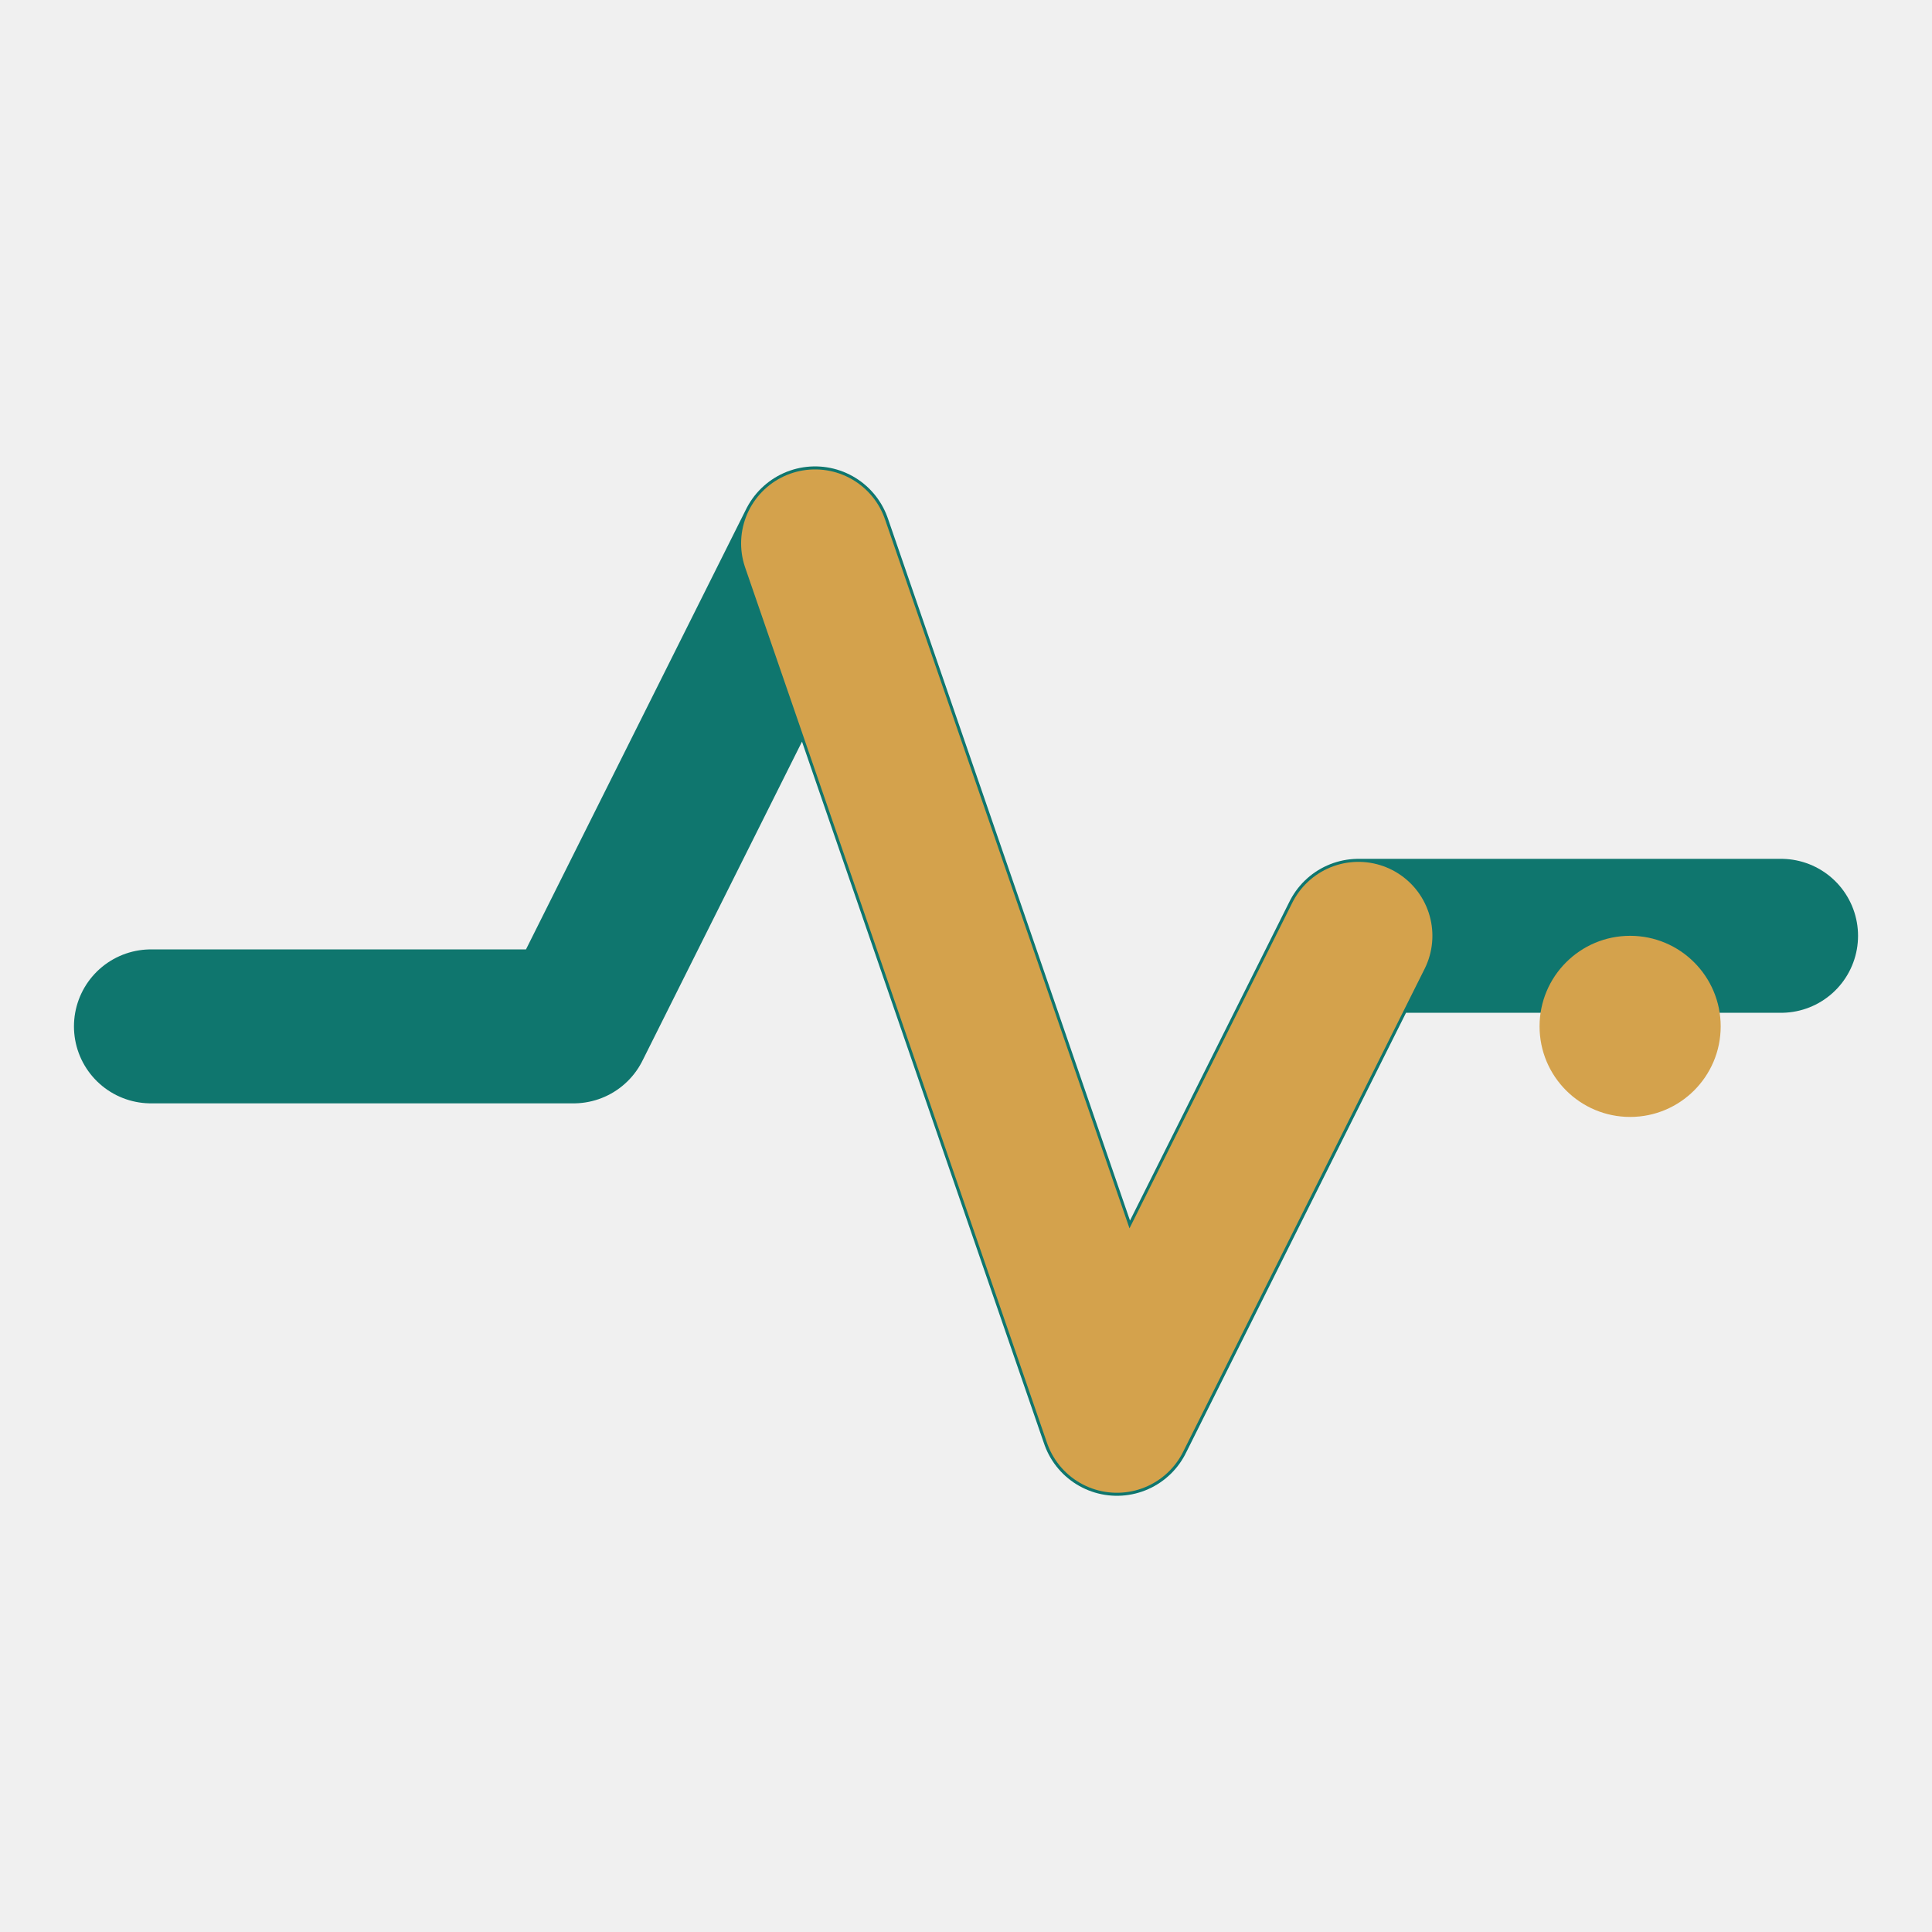
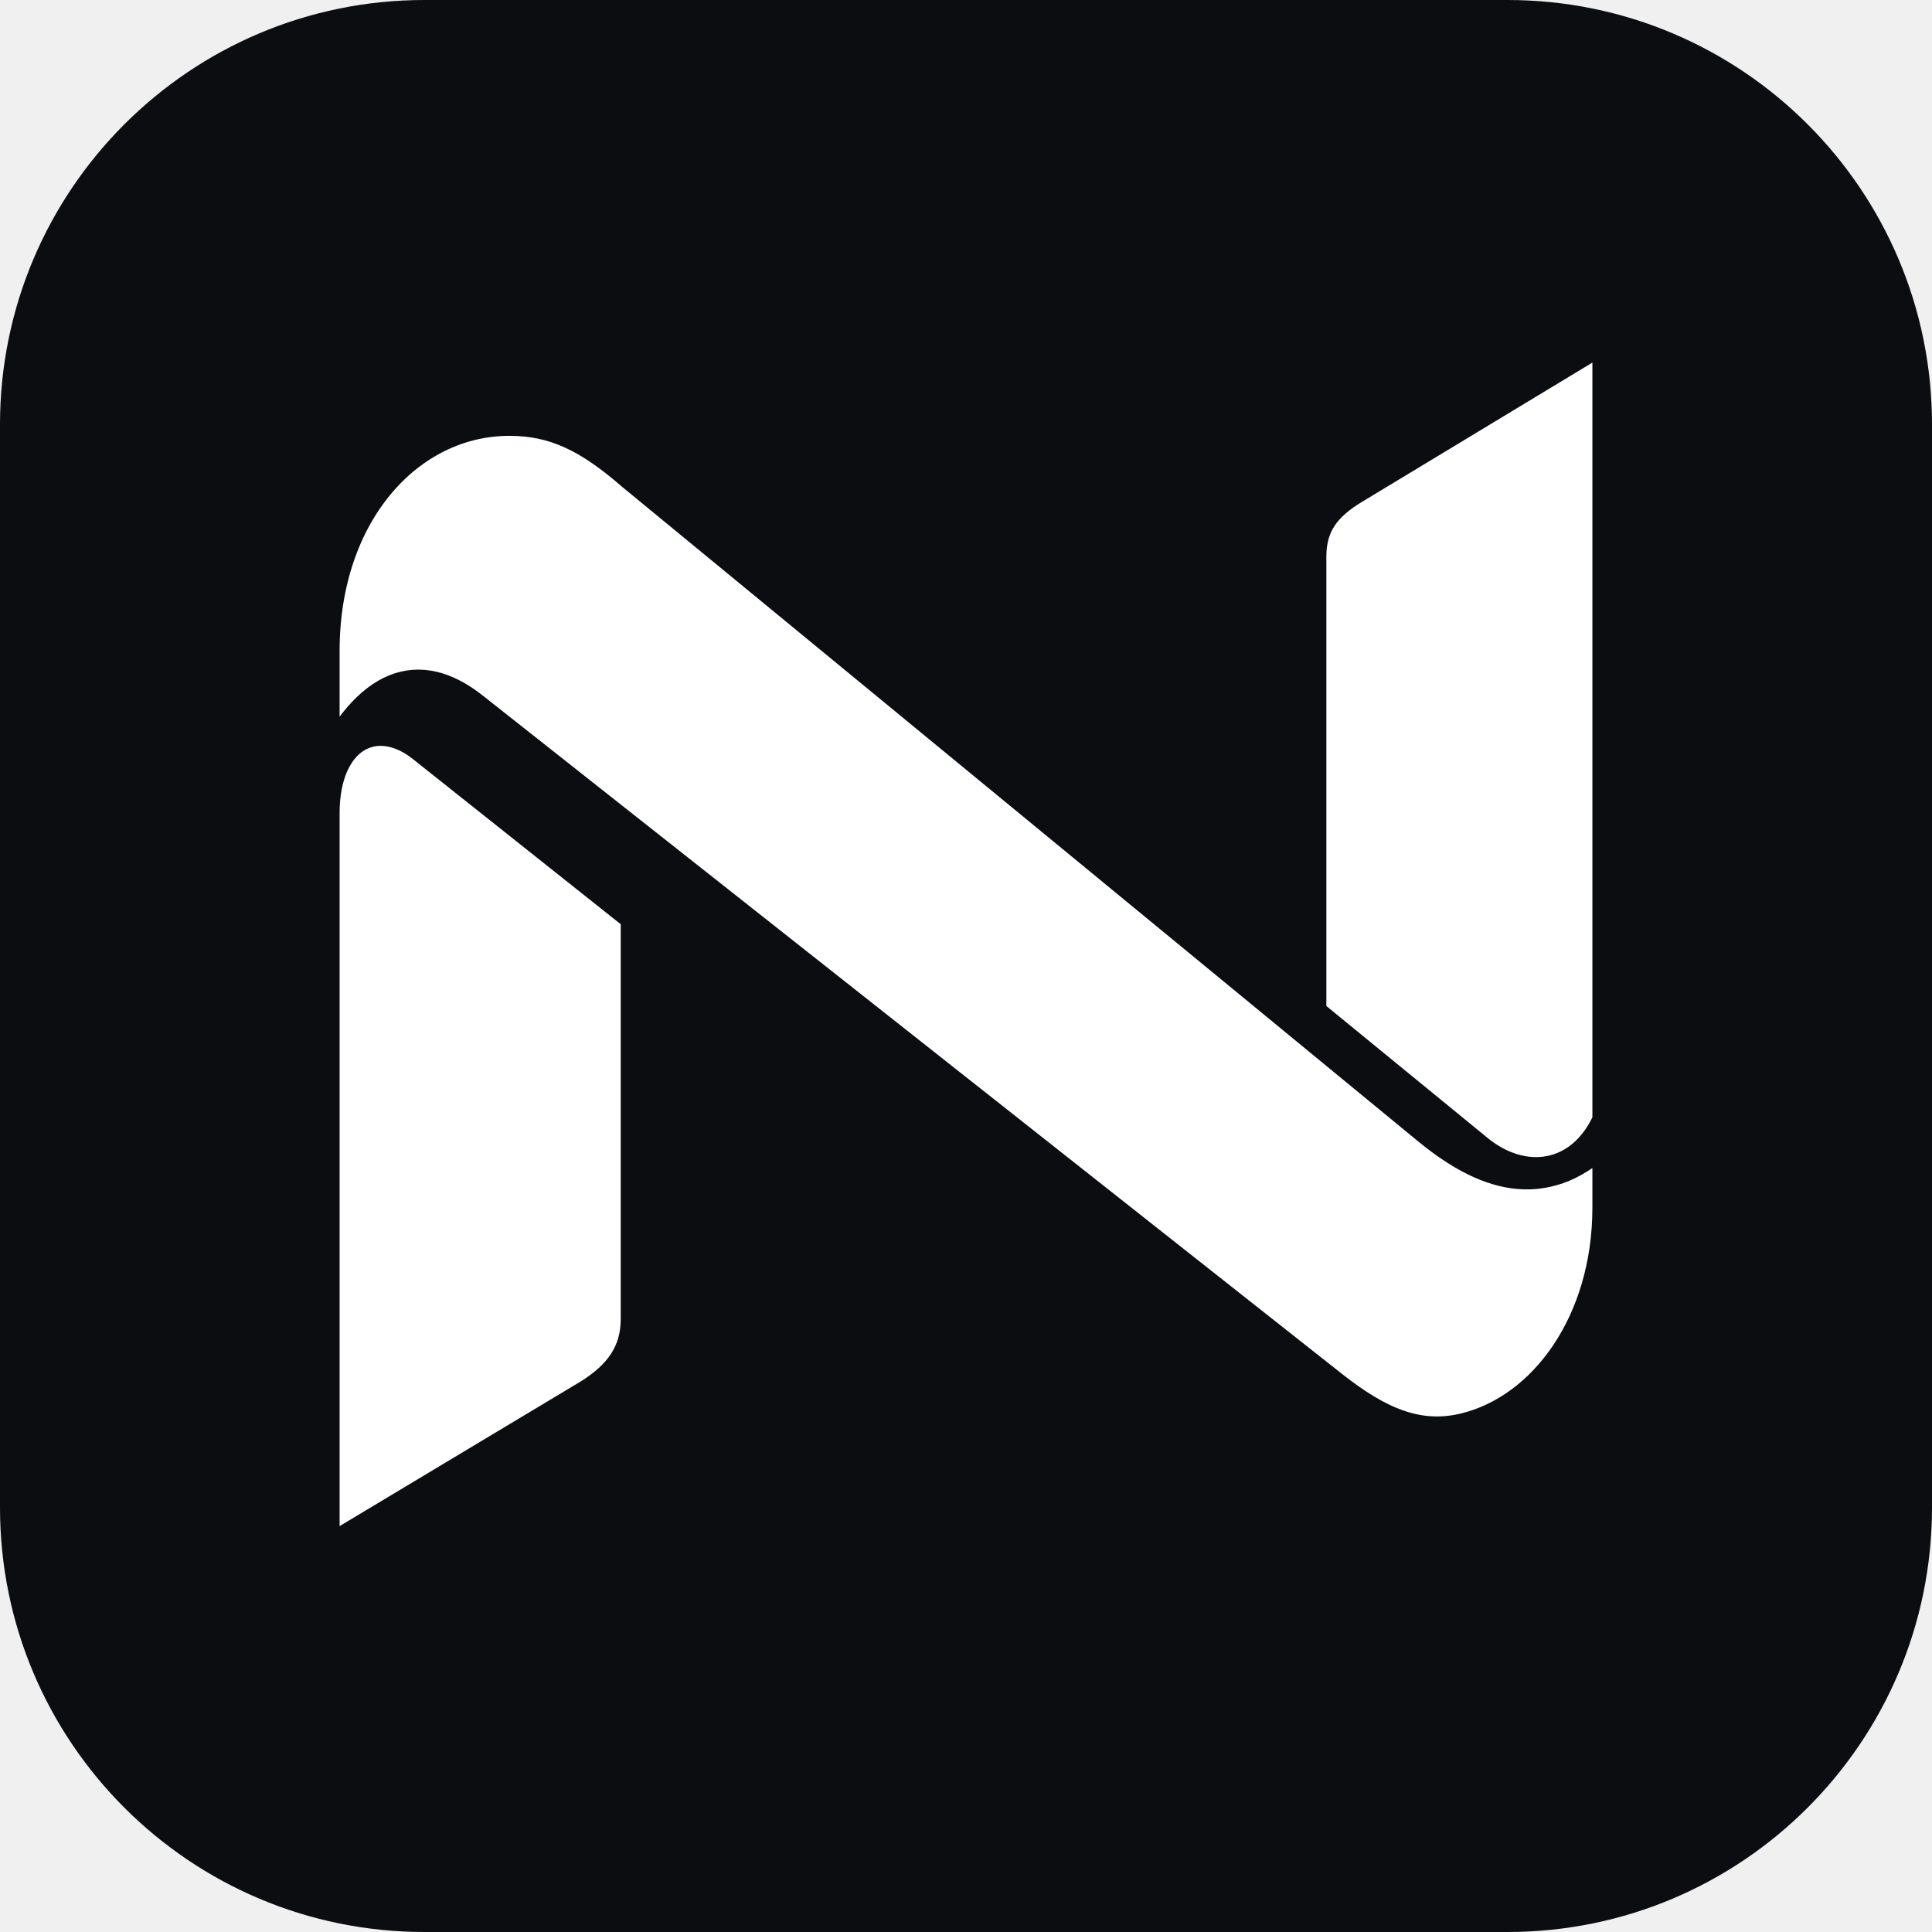
- <svg xmlns="http://www.w3.org/2000/svg" viewBox="0 0 64 64" role="img" aria-label="NABD pulse mark">
-   <path d="M5 34h14l8-16 10 29 8-16h14" fill="none" stroke="#0F766E" stroke-width="5.1" stroke-linecap="round" stroke-linejoin="round" />
-   <path d="M27 18l10 29 8-16" fill="none" stroke="#D4A24C" stroke-width="4.9" stroke-linecap="round" stroke-linejoin="round" />
-   <circle cx="54" cy="34" r="3" fill="#D4A24C" />
+ <svg xmlns="http://www.w3.org/2000/svg" width="1024" height="1024" viewBox="0 0 1024 1024" role="img" aria-label="NABD official symbol">
+   <rect width="1024" height="1024" rx="225" fill="#0B0D10" />
+   <g fill="#FFFFFF" stroke="#0B0D10" stroke-width="16" stroke-linejoin="round">
+     <path d="M172 409 L172 345 C172 272 217 223 270 223 C294 223 312 232 335 252 L757 599 C790 626 821 633 852 602 L852 640 C852 701 818 747 776 757 C751 763 730 753 707 735 L251 375 C222 352 195 361 172 409 Z" />
+     <path d="M172 431 C172 390 200 376 225 397 L337 486 L337 699 C337 717 328 729 312 739 L172 823 Z" />
+     <path d="M695 295 C695 278 703 268 718 259 L852 178 L852 594 C838 625 807 629 783 609 L695 537 Z" />
+   </g>
</svg>
